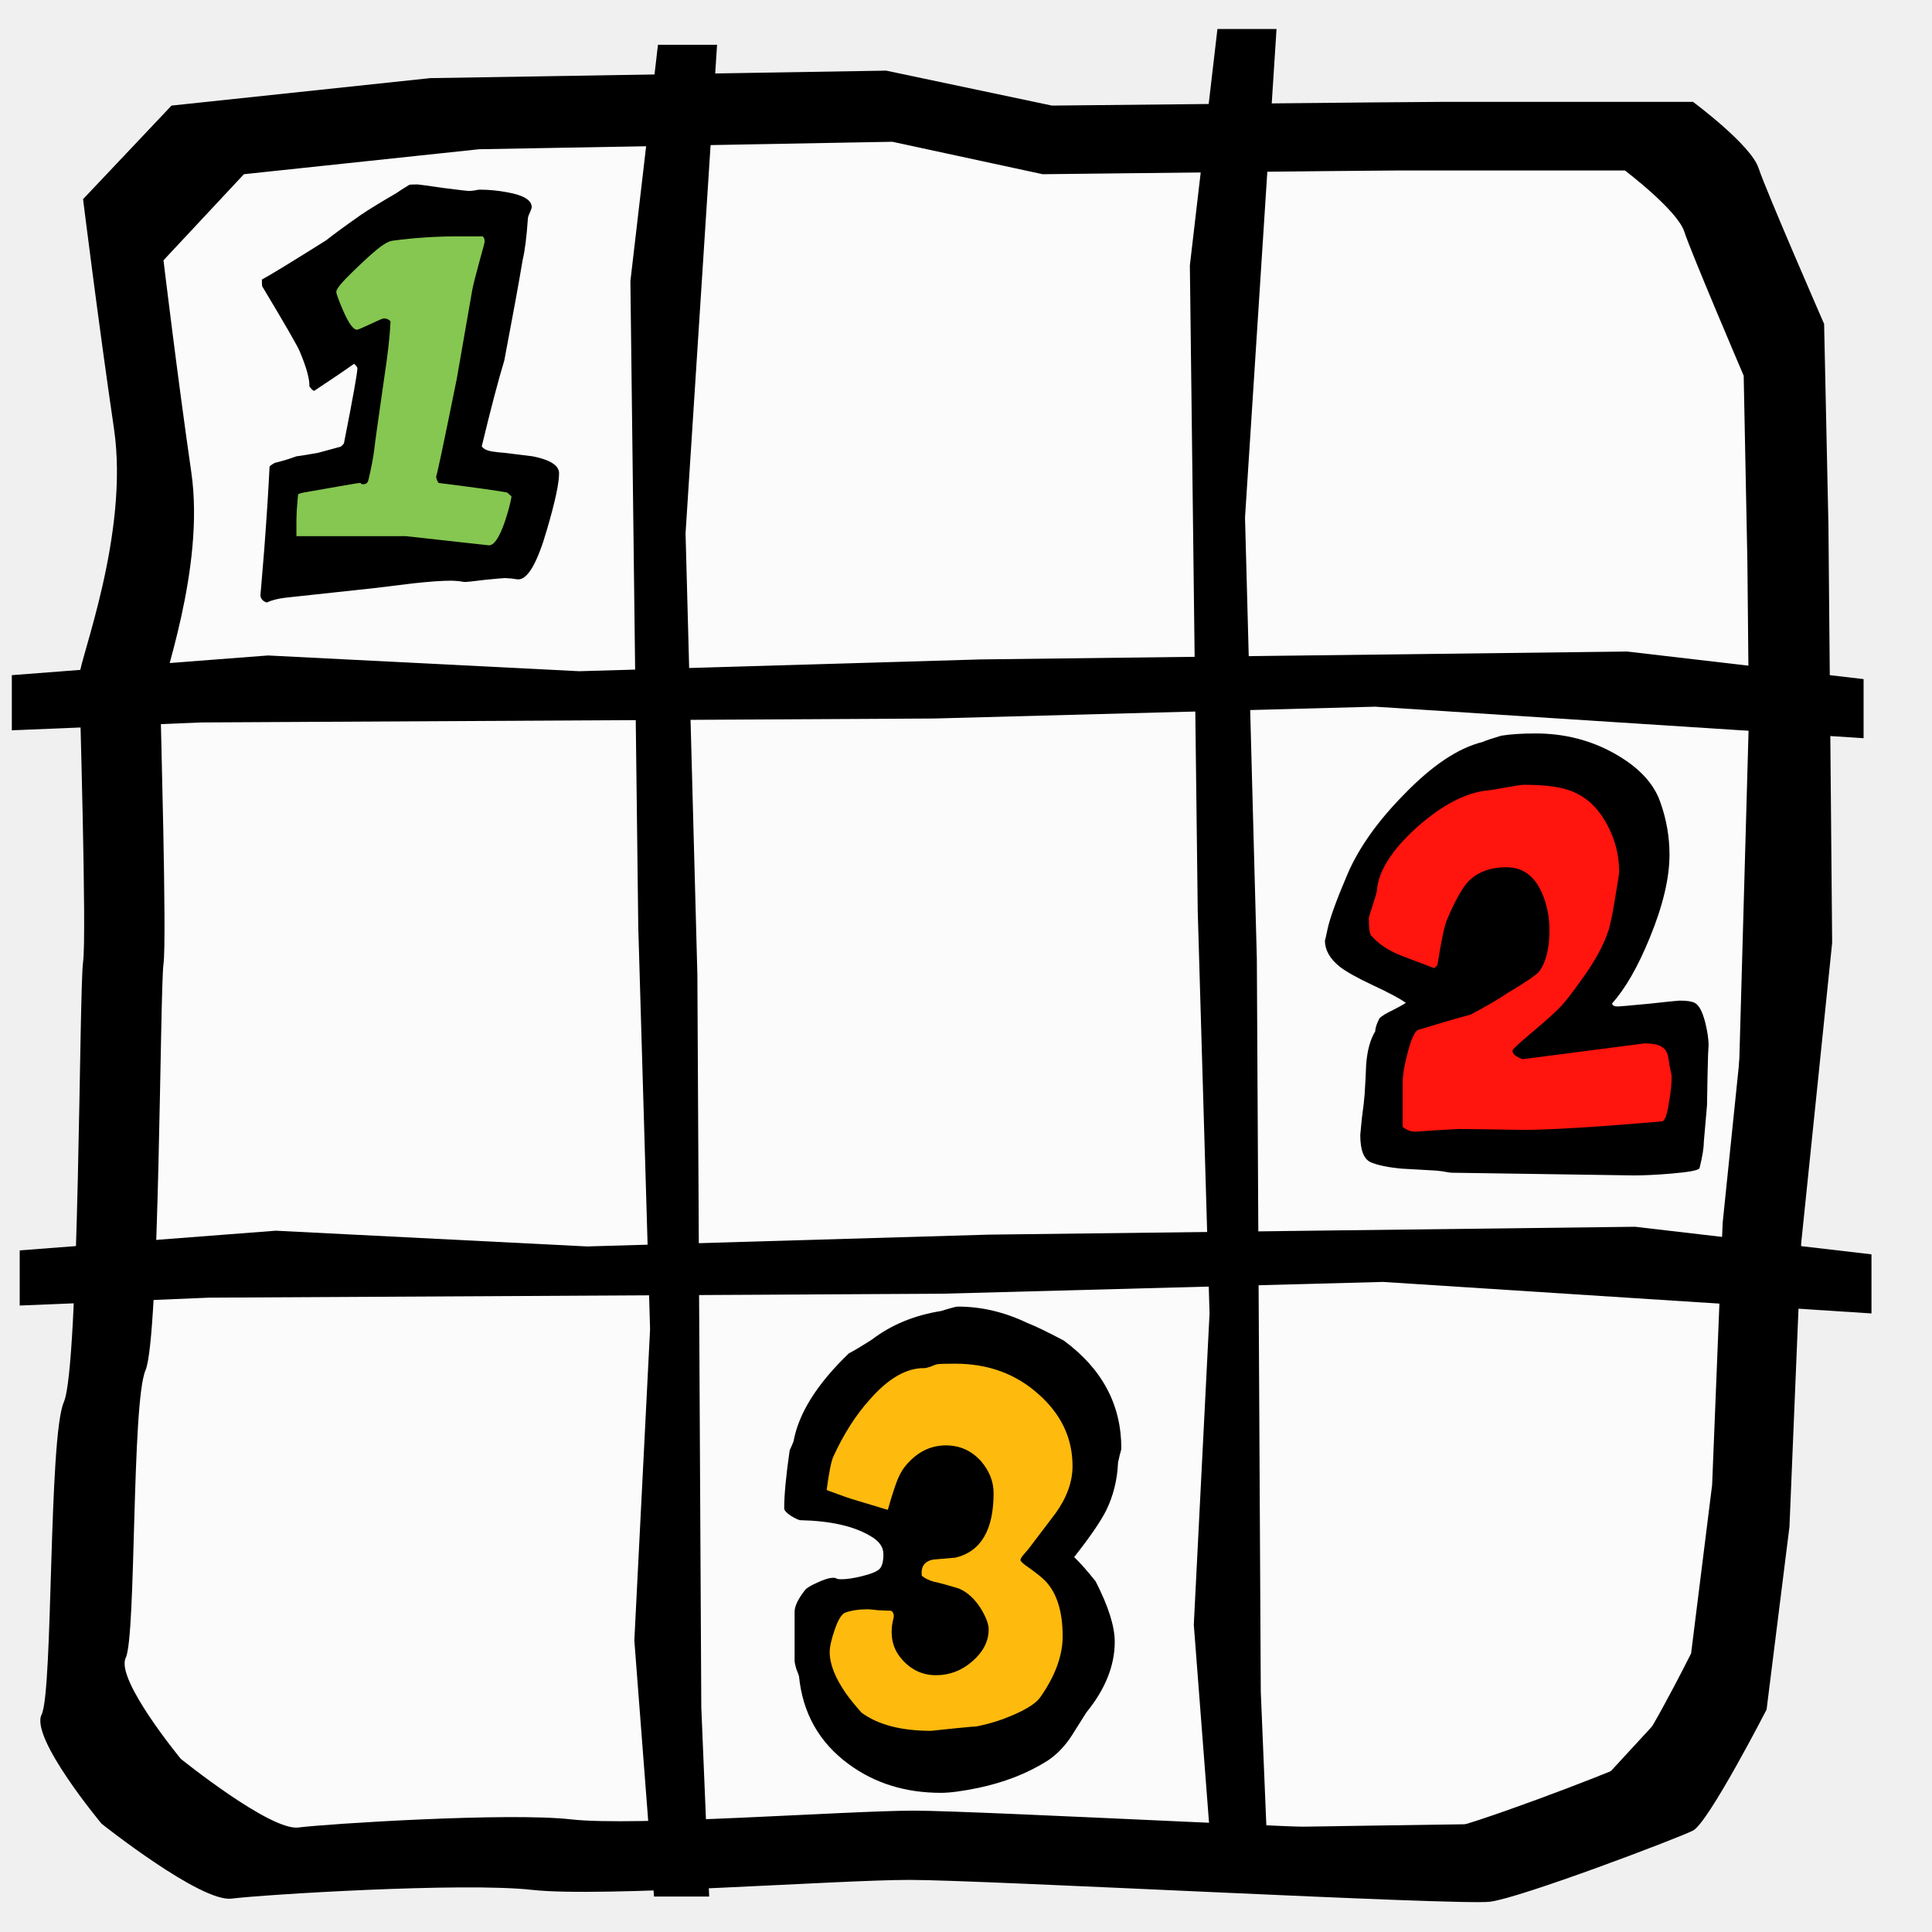
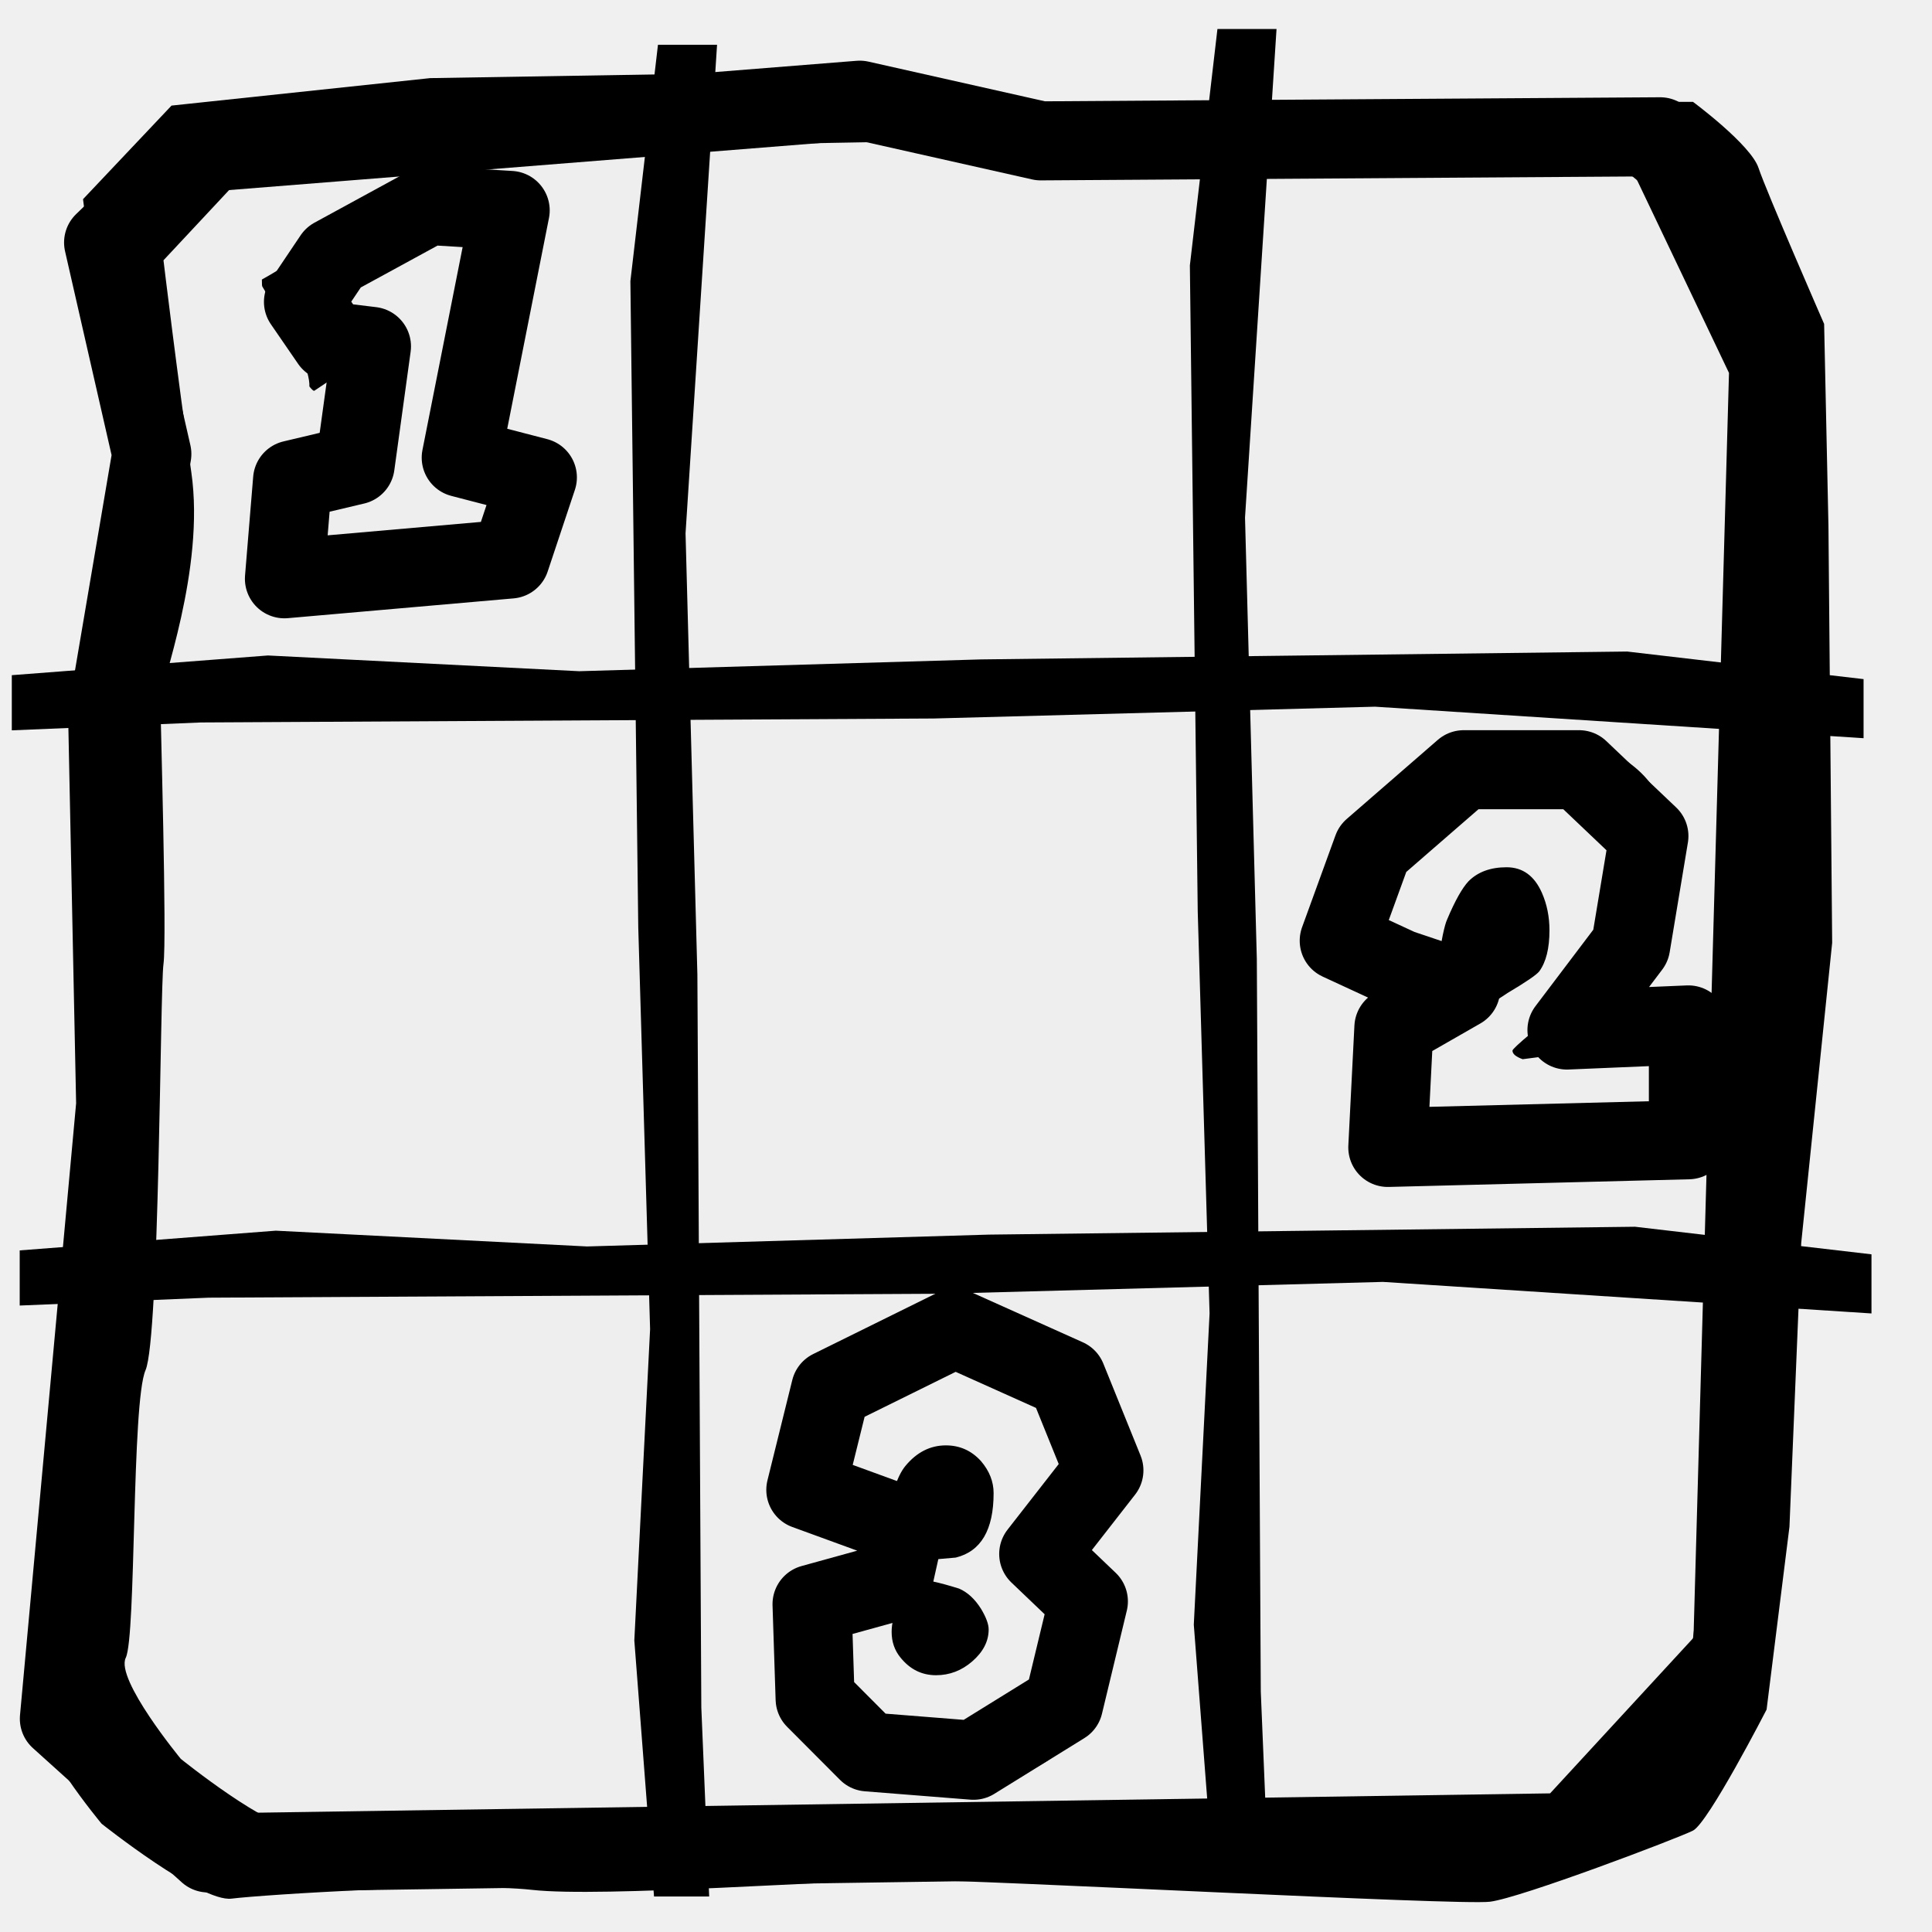
- <svg xmlns="http://www.w3.org/2000/svg" width="100" height="100" id="svg10790" version="1.0">
-   <defs id="defs10792" />
-   <g id="layer1">
-     <path style="fill:white;fill-opacity:0.75;fill-rule:evenodd;stroke:black;stroke-width:1.027px;stroke-linecap:butt;stroke-linejoin:miter;stroke-opacity:1" d="M 10.151,7.922 L 5.362,12.553 L 7.86,23.499 L 5.57,36.97 L 5.987,57.178 L 3.072,88.962 L 10.775,95.908 L 81.142,94.856 L 89.678,85.594 L 91.551,18.868 L 85.93,7.08 L 53.87,7.291 L 44.501,5.186 L 10.151,7.922 z " id="path29949" />
-     <path style="fill:none;fill-opacity:0.75;fill-rule:evenodd;stroke:#000000;stroke-linecap:butt;stroke-linejoin:miter;stroke-opacity:1;stroke-width:1,000000pt" d="M 8,013077 25,081298 L 8,013077 90,548682 M 18,013077 25,081298 L 18,013077 90,548682 M 28,013077 25,081298 L 28,013077 90,548682 M 38,013077 25,081298 L 38,013077 90,548682 M 48,013077 25,081298 L 48,013077 90,548682 M 58,013077 25,081298 L 58,013077 90,548682 M 68,013077 25,081298 L 68,013077 90,548682 M 78,013077 25,081298 L 78,013077 90,548682 M 88,013077 25,081298 L 88,013077 90,548682 M 98,013077 25,081298 L 98,013077 90,548682 M 3,013077 30,081298 L 102,497492 30,081298 M 3,013077 40,081298 L 102,497492 40,081298 M 3,013077 50,081298 L 102,497492 50,081298 M 3,013077 60,081298 L 102,497492 60,081298 M 3,013077 70,081298 L 102,497492 70,081298 M 3,013077 80,081298 L 102,497492 80,081298 M 3,013077 90,081298 L 102,497492 90,081298 " id="path25447" />
-     <path style="fill:none;fill-opacity:0.75;fill-rule:evenodd;stroke:#000000;stroke-linecap:butt;stroke-linejoin:miter;stroke-opacity:1;stroke-width:1,000000pt" d="M 8,013077 25,081298 L 8,013077 90,548682 M 13,213077 25,081298 L 13,213077 90,548682 M 18,413077 25,081298 L 18,413077 90,548682 M 23,613077 25,081298 L 23,613077 90,548682 M 28,813077 25,081298 L 28,813077 90,548682 M 34,013076 25,081298 L 34,013076 90,548682 M 39,213076 25,081298 L 39,213076 90,548682 M 44,413076 25,081298 L 44,413076 90,548682 M 49,613076 25,081298 L 49,613076 90,548682 M 54,813076 25,081298 L 54,813076 90,548682 M 60,013075 25,081298 L 60,013075 90,548682 M 65,213075 25,081298 L 65,213075 90,548682 M 70,413075 25,081298 L 70,413075 90,548682 M 75,613075 25,081298 L 75,613075 90,548682 M 80,813075 25,081298 L 80,813075 90,548682 M 86,013074 25,081298 L 86,013074 90,548682 M 91,213074 25,081298 L 91,213074 90,548682 M 96,413074 25,081298 L 96,413074 90,548682 M 101,613074 25,081298 L 101,613074 90,548682 M 3,013077 30,081298 L 102,497492 30,081298 M 3,013077 40,081298 L 102,497492 40,081298 M 3,013077 50,081298 L 102,497492 50,081298 M 3,013077 60,081298 L 102,497492 60,081298 M 3,013077 70,081298 L 102,497492 70,081298 M 3,013077 80,081298 L 102,497492 80,081298 M 3,013077 90,081298 L 102,497492 90,081298 " id="path25449" />
-     <path style="fill:black;fill-opacity:1;fill-rule:evenodd;stroke:none;stroke-width:1px;stroke-linecap:butt;stroke-linejoin:miter;stroke-opacity:1" d="M 45.867,3.656 L 22.264,4.044 L 8.878,5.465 L 4.299,10.308 C 4.299,10.308 5.1,16.751 5.9,22.192 C 6.699,27.633 4.107,34.173 4.107,34.979 C 4.107,35.786 4.499,48.391 4.299,49.802 C 4.099,51.212 4.105,70.754 3.306,72.567 C 2.506,74.381 2.753,87.536 2.153,88.746 C 1.553,89.955 5.259,94.397 5.259,94.397 C 5.259,94.397 10.386,98.473 11.985,98.272 C 13.583,98.07 23.951,97.417 27.549,97.82 C 31.146,98.223 43.286,97.303 47.083,97.303 C 50.881,97.303 75.524,98.635 77.123,98.433 C 78.721,98.232 86.827,95.155 87.627,94.752 C 88.426,94.349 91.438,88.487 91.438,88.487 L 92.622,79.026 L 93.231,64.333 L 94.832,48.8 L 94.64,27.229 L 94.416,16.767 C 94.416,16.767 91.421,9.903 91.021,8.694 C 90.621,7.485 87.627,5.271 87.627,5.271 C 87.627,5.271 76.448,5.271 74.849,5.271 C 73.25,5.271 54.449,5.465 54.449,5.465 L 45.867,3.656 z M 46.187,7.338 L 53.969,9.017 C 53.969,9.017 71.028,8.823 72.479,8.823 C 73.93,8.823 84.104,8.823 84.104,8.823 C 84.104,8.823 86.815,10.872 87.178,11.988 C 87.541,13.103 90.253,19.447 90.253,19.447 L 90.445,29.102 L 90.637,48.994 L 89.164,63.3 L 88.619,76.862 L 87.531,85.581 C 87.531,85.581 84.83,90.99 84.104,91.361 C 83.378,91.733 76.012,94.566 74.561,94.752 C 73.109,94.938 50.754,93.719 47.308,93.719 C 43.861,93.719 32.831,94.542 29.566,94.171 C 26.301,93.799 16.894,94.405 15.443,94.591 C 13.992,94.776 9.359,91.038 9.359,91.038 C 9.359,91.038 5.964,86.922 6.508,85.807 C 7.053,84.692 6.808,72.593 7.533,70.92 C 8.259,69.248 8.28,51.199 8.462,49.898 C 8.643,48.597 8.302,36.982 8.302,36.239 C 8.302,35.495 10.629,29.47 9.903,24.452 C 9.177,19.434 8.462,13.473 8.462,13.473 L 12.625,9.017 L 24.794,7.725 L 46.187,7.338 z " id="path28146" />
-     <path style="fill:black;fill-opacity:1;fill-rule:evenodd;stroke:none;stroke-width:1px;stroke-linecap:butt;stroke-linejoin:miter;stroke-opacity:1" d="M 34.056,2.318 L 37.115,2.318 L 35.484,27.605 L 36.096,50.445 L 36.299,88.376 L 36.707,98.165 L 33.852,98.165 L 32.833,84.909 L 33.648,68.799 L 33.037,47.998 L 32.629,14.553 L 34.056,2.318 z " id="path29036" />
-     <path style="fill:black;fill-opacity:1;fill-rule:evenodd;stroke:none;stroke-width:1px;stroke-linecap:butt;stroke-linejoin:miter;stroke-opacity:1" d="M 96.459,35.15 L 96.459,38.209 L 71.171,36.578 L 48.331,37.19 L 10.4,37.394 L 0.612,37.801 L 0.612,34.946 L 13.867,33.927 L 29.978,34.742 L 50.779,34.131 L 84.223,33.723 L 96.459,35.15 z " id="path29923" />
-     <g id="g3523" transform="matrix(0.770563,0,0,0.64776,24.53387,31.99793)">
-       <path id="path30136" d="M 74.23,12.106 L 78.921,17.408 L 77.697,26.177 L 73.415,32.907 L 81.572,32.499 L 81.572,41.676 L 61.383,42.288 L 61.791,32.703 L 66.277,29.644 L 62.199,28.013 L 58.12,25.77 L 60.363,18.428 L 66.481,12.106 L 74.23,12.106 z " style="fill:#ff140e;fill-opacity:1;fill-rule:evenodd;stroke:black;stroke-width:1px;stroke-linecap:butt;stroke-linejoin:miter;stroke-opacity:1" />
-       <path id="text29937" d="M 82.932,34.157 C 82.932,34.085 82.92,34.313 82.896,34.841 C 82.872,35.633 82.848,36.989 82.824,38.909 C 82.776,39.629 82.704,40.613 82.608,41.861 C 82.608,42.341 82.512,43.037 82.32,43.949 C 82.248,44.117 81.612,44.261 80.412,44.381 C 79.452,44.477 78.612,44.525 77.892,44.525 L 65.652,44.309 C 65.58,44.309 65.388,44.273 65.076,44.201 C 64.764,44.153 64.56,44.129 64.464,44.129 C 63.768,44.081 63.06,44.033 62.34,43.985 C 61.428,43.889 60.732,43.721 60.252,43.481 C 59.772,43.241 59.532,42.509 59.532,41.285 C 59.532,41.237 59.568,40.793 59.64,39.953 C 59.736,39.113 59.796,38.501 59.82,38.117 C 59.868,37.301 59.904,36.485 59.928,35.669 C 60,34.541 60.204,33.653 60.54,33.005 C 60.54,32.741 60.636,32.393 60.828,31.961 C 60.996,31.769 61.296,31.553 61.728,31.313 C 62.16,31.049 62.448,30.857 62.592,30.737 C 62.208,30.401 61.452,29.921 60.324,29.297 C 59.292,28.721 58.56,28.229 58.128,27.821 C 57.48,27.197 57.156,26.501 57.156,25.733 C 57.156,25.829 57.216,25.529 57.336,24.833 C 57.504,23.921 57.96,22.433 58.704,20.369 C 59.472,18.281 60.732,16.181 62.484,14.069 C 64.356,11.765 66.108,10.373 67.74,9.893 C 68.028,9.749 68.448,9.581 69,9.389 C 69.624,9.269 70.392,9.209 71.304,9.209 C 73.248,9.209 75.024,9.749 76.632,10.829 C 78.24,11.909 79.26,13.205 79.692,14.717 C 80.1,16.085 80.304,17.477 80.304,18.893 C 80.304,20.765 79.86,22.985 78.972,25.553 C 78.18,27.857 77.34,29.597 76.452,30.773 C 76.452,30.941 76.584,31.025 76.848,31.025 C 76.944,31.025 77.628,30.953 78.9,30.809 C 80.196,30.641 80.892,30.557 80.988,30.557 C 81.468,30.557 81.804,30.617 81.996,30.737 C 82.284,30.905 82.524,31.445 82.716,32.357 C 82.86,33.077 82.932,33.677 82.932,34.157 M 80.448,36.641 C 80.448,36.545 80.412,36.317 80.34,35.957 C 80.292,35.573 80.256,35.309 80.232,35.165 C 80.184,34.733 80.04,34.433 79.8,34.265 C 79.584,34.073 79.188,33.977 78.612,33.977 L 70.44,35.237 C 69.984,35.045 69.756,34.817 69.756,34.553 C 69.756,34.457 70.176,33.989 71.016,33.149 C 72,32.165 72.672,31.445 73.032,30.989 C 73.392,30.509 73.836,29.825 74.364,28.937 C 75.252,27.497 75.864,26.177 76.2,24.977 C 76.344,24.425 76.5,23.513 76.668,22.241 C 76.836,21.113 76.92,20.441 76.92,20.225 C 76.92,18.905 76.644,17.645 76.092,16.445 C 75.396,14.909 74.412,13.961 73.14,13.601 C 72.492,13.409 71.616,13.313 70.512,13.313 C 70.368,13.313 69.96,13.385 69.288,13.529 C 68.616,13.673 68.256,13.745 68.208,13.745 C 66.696,13.889 65.076,14.873 63.348,16.697 C 61.644,18.521 60.744,20.213 60.648,21.773 C 60.624,21.965 60.528,22.361 60.36,22.961 C 60.192,23.561 60.108,23.897 60.108,23.969 C 60.108,24.737 60.156,25.193 60.252,25.337 C 60.732,26.009 61.404,26.549 62.268,26.957 C 63.012,27.293 63.756,27.629 64.5,27.965 C 64.572,27.893 64.644,27.809 64.716,27.713 C 64.98,25.721 65.196,24.509 65.364,24.077 C 65.892,22.589 66.372,21.569 66.804,21.017 C 67.428,20.273 68.28,19.901 69.36,19.901 C 70.44,19.901 71.232,20.585 71.736,21.953 C 72.072,22.865 72.24,23.861 72.24,24.941 C 72.24,26.381 72.012,27.473 71.556,28.217 C 71.364,28.505 70.656,29.081 69.432,29.945 C 68.88,30.401 68.052,30.977 66.948,31.673 C 66.108,31.937 64.932,32.345 63.42,32.897 C 63.204,32.993 62.976,33.569 62.736,34.625 C 62.496,35.681 62.376,36.545 62.376,37.217 L 62.376,40.637 C 62.64,40.901 62.928,41.033 63.24,41.033 C 63.288,41.033 63.708,40.997 64.5,40.925 C 65.292,40.877 65.82,40.841 66.084,40.817 C 66.684,40.817 67.548,40.829 68.676,40.853 C 69.924,40.877 70.476,40.889 70.332,40.889 C 72.252,40.889 75.408,40.661 79.8,40.205 C 79.992,40.181 80.148,39.677 80.268,38.693 C 80.388,37.901 80.448,37.217 80.448,36.641" style="font-size:36px;font-style:normal;font-variant:normal;font-weight:normal;font-stretch:normal;text-align:start;line-height:100%;writing-mode:lr-tb;text-anchor:start;fill:black;fill-opacity:1;stroke:none;stroke-width:1px;stroke-linecap:butt;stroke-linejoin:miter;stroke-opacity:1;font-family:Indigo Joker" />
+ <svg xmlns="http://www.w3.org/2000/svg" height="55px" viewBox="0 0 55 55" width="55px" stroke-linecap="round" stroke-linejoin="round" stroke-width="3.5" stroke="#000" fill="#eee">
+   <g>
+     <path d="M 5.583 4.357 L 2.949 6.904 L 4.323 12.924 L 3.064 20.334 L 3.293 31.448 L 1.69 48.929 L 5.926 52.749 L 44.628 52.171 L 49.323 47.077 L 50.353 10.377 L 47.262 3.894 L 29.628 4.01 L 24.476 2.852 L 5.583 4.357 Z " stroke-width="2.25" />
+     <path d="M 25.227 2.011 L 12.245 2.224 L 4.883 3.006 L 2.364 5.67 C 2.364 5.67 2.805 9.213 3.245 12.206 C 3.685 15.198 2.259 18.795 2.259 19.239 C 2.259 19.682 2.474 26.615 2.364 27.391 C 2.254 28.167 2.258 38.914 1.818 39.912 C 1.379 40.91 1.514 48.145 1.184 48.81 C 0.854 49.475 2.893 51.918 2.893 51.918 C 2.893 51.918 5.712 54.16 6.592 54.05 C 7.471 53.939 13.173 53.579 15.152 53.801 C 17.13 54.023 23.807 53.517 25.896 53.517 C 27.985 53.517 41.538 54.249 42.417 54.138 C 43.297 54.028 47.755 52.335 48.195 52.114 C 48.634 51.892 50.291 48.668 50.291 48.668 L 50.942 43.464 L 51.277 35.383 L 52.158 26.84 L 52.052 14.976 L 51.929 9.222 C 51.929 9.222 50.282 5.447 50.062 4.782 C 49.842 4.117 48.195 2.899 48.195 2.899 C 48.195 2.899 42.046 2.899 41.167 2.899 C 40.288 2.899 29.947 3.006 29.947 3.006 L 25.227 2.011 Z M 25.403 4.036 L 29.683 4.959 C 29.683 4.959 39.065 4.853 39.863 4.853 C 40.662 4.853 46.257 4.853 46.257 4.853 C 46.257 4.853 47.748 5.98 47.948 6.593 C 48.148 7.206 49.639 10.696 49.639 10.696 L 49.745 16.006 L 49.85 26.947 L 49.04 34.815 L 48.741 42.274 L 48.142 47.07 C 48.142 47.07 46.656 50.044 46.257 50.249 C 45.858 50.453 41.806 52.011 41.008 52.114 C 40.21 52.216 27.915 51.545 26.019 51.545 C 24.124 51.545 18.057 51.998 16.261 51.794 C 14.466 51.59 9.292 51.923 8.494 52.025 C 7.696 52.127 5.147 50.071 5.147 50.071 C 5.147 50.071 3.28 47.807 3.58 47.194 C 3.879 46.581 3.744 39.926 4.143 39.006 C 4.542 38.086 4.554 28.16 4.654 27.444 C 4.754 26.729 4.566 20.34 4.566 19.931 C 4.566 19.523 5.846 16.209 5.447 13.449 C 5.048 10.689 4.654 7.41 4.654 7.41 L 6.944 4.959 L 13.637 4.249 L 25.403 4.036 Z " fill="#000" stroke="none" stroke-width="2.25" />
+     <path d="M 18.731 1.275 L 20.413 1.275 L 19.516 15.183 L 19.853 27.745 L 19.965 48.607 L 20.189 53.99 L 18.619 53.99 L 18.058 46.7 L 18.507 37.839 L 18.17 26.399 L 17.946 8.004 L 18.731 1.275 Z " fill="#000" stroke="none" stroke-width="2.25" />
+     <path d="M 53.052 19.333 L 53.052 21.015 L 39.144 20.118 L 26.582 20.454 L 5.72 20.567 L 0.336 20.791 L 0.336 19.221 L 7.627 18.66 L 16.488 19.108 L 27.928 18.772 L 46.323 18.548 L 53.052 19.333 Z " fill="#000" stroke="none" stroke-width="2.25" />
+     <g>
+       <path d="M 44.953 21.912 L 46.941 23.801 L 46.422 26.925 L 44.608 29.323 L 48.065 29.177 L 48.065 32.447 L 39.508 32.665 L 39.681 29.25 L 41.583 28.16 L 39.854 27.579 L 38.125 26.78 L 39.076 24.164 L 41.669 21.912 L 44.953 21.912 Z " stroke-width="2.25" />
+       <path d="M 48.641 29.768 C 48.641 29.742 48.636 29.823 48.626 30.012 C 48.616 30.294 48.606 30.777 48.595 31.461 C 48.575 31.718 48.545 32.068 48.504 32.513 C 48.504 32.684 48.463 32.932 48.382 33.257 C 48.351 33.316 48.082 33.368 47.573 33.41 C 47.166 33.445 46.81 33.462 46.505 33.462 L 41.318 33.385 C 41.287 33.385 41.206 33.372 41.074 33.346 C 40.941 33.329 40.855 33.321 40.814 33.321 C 40.519 33.304 40.219 33.286 39.914 33.269 C 39.528 33.235 39.233 33.175 39.029 33.09 C 38.826 33.004 38.724 32.743 38.724 32.307 C 38.724 32.29 38.739 32.132 38.77 31.833 C 38.81 31.534 38.836 31.316 38.846 31.179 C 38.867 30.888 38.882 30.597 38.892 30.307 C 38.922 29.905 39.009 29.588 39.151 29.358 C 39.151 29.264 39.192 29.14 39.273 28.986 C 39.344 28.917 39.472 28.84 39.655 28.755 C 39.838 28.661 39.96 28.592 40.021 28.549 C 39.858 28.43 39.538 28.259 39.06 28.037 C 38.622 27.831 38.312 27.656 38.129 27.511 C 37.854 27.288 37.717 27.04 37.717 26.767 C 37.717 26.801 37.742 26.694 37.793 26.446 C 37.865 26.121 38.058 25.591 38.373 24.856 C 38.699 24.112 39.233 23.364 39.975 22.611 C 40.769 21.79 41.511 21.294 42.203 21.123 C 42.325 21.072 42.503 21.012 42.737 20.944 C 43.001 20.901 43.327 20.88 43.713 20.88 C 44.537 20.88 45.29 21.072 45.971 21.457 C 46.653 21.842 47.085 22.303 47.268 22.842 C 47.441 23.329 47.527 23.825 47.527 24.33 C 47.527 24.997 47.339 25.788 46.963 26.703 C 46.627 27.523 46.271 28.143 45.895 28.562 C 45.895 28.622 45.951 28.652 46.063 28.652 C 46.103 28.652 46.393 28.627 46.932 28.575 C 47.482 28.515 47.777 28.485 47.817 28.485 C 48.021 28.485 48.163 28.507 48.245 28.549 C 48.367 28.609 48.468 28.802 48.55 29.127 C 48.611 29.383 48.641 29.597 48.641 29.768 M 47.589 30.653 C 47.589 30.619 47.573 30.538 47.543 30.409 C 47.522 30.272 47.507 30.178 47.497 30.127 C 47.477 29.973 47.416 29.866 47.314 29.806 C 47.222 29.738 47.054 29.704 46.81 29.704 L 43.347 30.153 C 43.154 30.084 43.057 30.003 43.057 29.909 C 43.057 29.875 43.235 29.708 43.591 29.409 C 44.008 29.058 44.293 28.802 44.446 28.639 C 44.598 28.468 44.786 28.225 45.01 27.908 C 45.386 27.395 45.646 26.925 45.788 26.497 C 45.849 26.301 45.915 25.976 45.986 25.523 C 46.058 25.121 46.093 24.881 46.093 24.804 C 46.093 24.334 45.976 23.885 45.742 23.458 C 45.447 22.91 45.03 22.573 44.491 22.445 C 44.217 22.376 43.845 22.342 43.377 22.342 C 43.316 22.342 43.144 22.368 42.859 22.419 C 42.574 22.47 42.421 22.496 42.401 22.496 C 41.76 22.547 41.074 22.898 40.341 23.547 C 39.619 24.197 39.238 24.8 39.197 25.356 C 39.187 25.424 39.146 25.565 39.075 25.779 C 39.004 25.993 38.968 26.113 38.968 26.138 C 38.968 26.412 38.989 26.574 39.029 26.626 C 39.233 26.865 39.517 27.058 39.884 27.203 C 40.199 27.323 40.514 27.442 40.83 27.562 C 40.86 27.536 40.891 27.506 40.921 27.472 C 41.033 26.762 41.124 26.331 41.196 26.177 C 41.419 25.647 41.623 25.283 41.806 25.087 C 42.071 24.822 42.431 24.689 42.889 24.689 C 43.347 24.689 43.683 24.933 43.896 25.42 C 44.039 25.745 44.11 26.1 44.11 26.485 C 44.11 26.998 44.013 27.387 43.82 27.652 C 43.739 27.754 43.438 27.959 42.92 28.267 C 42.686 28.43 42.335 28.635 41.867 28.883 C 41.511 28.977 41.013 29.122 40.372 29.319 C 40.28 29.353 40.184 29.558 40.082 29.935 C 39.98 30.311 39.929 30.619 39.929 30.858 L 39.929 32.077 C 40.041 32.171 40.163 32.218 40.295 32.218 C 40.316 32.218 40.494 32.205 40.83 32.179 C 41.165 32.162 41.389 32.149 41.501 32.141 C 41.755 32.141 42.121 32.145 42.599 32.154 C 43.128 32.162 43.362 32.166 43.301 32.166 C 44.115 32.166 45.453 32.085 47.314 31.923 C 47.395 31.914 47.461 31.735 47.512 31.384 C 47.563 31.102 47.589 30.858 47.589 30.653 " fill="#000" stroke="none" stroke-width="2.25" />
    </g>
-     <g id="g3527" transform="matrix(0.788149,0,0,0.707591,29.81506,31.17495)">
-       <path id="path30138" d="M 15.091,64.924 L 16.722,57.583 L 24.879,53.096 L 32.221,56.767 L 34.668,63.497 L 30.386,69.614 L 33.648,73.081 L 32.017,80.627 L 26.103,84.705 L 19.169,84.093 L 15.703,80.219 L 15.499,73.285 L 20.801,71.654 L 21.617,67.575 L 15.091,64.924 z " style="fill:#ffba0e;fill-opacity:1;fill-rule:evenodd;stroke:black;stroke-width:1px;stroke-linecap:butt;stroke-linejoin:miter;stroke-opacity:1" />
-       <path id="text29941" d="M 35.811,61.887 C 35.811,61.959 35.775,62.127 35.703,62.391 C 35.655,62.631 35.619,62.811 35.595,62.931 C 35.547,64.203 35.283,65.379 34.803,66.459 C 34.443,67.251 33.747,68.379 32.715,69.843 C 33.099,70.251 33.567,70.839 34.119,71.607 C 34.959,73.431 35.379,74.907 35.379,76.035 C 35.379,77.787 34.755,79.515 33.507,81.219 C 33.195,81.771 32.883,82.323 32.571,82.875 C 32.115,83.667 31.575,84.291 30.951,84.747 C 29.655,85.659 28.143,86.319 26.415,86.727 C 25.359,86.967 24.543,87.087 23.967,87.087 C 21.639,87.087 19.623,86.391 17.919,84.999 C 15.975,83.415 14.883,81.267 14.643,78.555 C 14.619,78.459 14.559,78.279 14.463,78.015 C 14.391,77.727 14.355,77.535 14.355,77.439 L 14.355,73.839 C 14.355,73.431 14.583,72.903 15.039,72.255 C 15.135,72.111 15.399,71.931 15.831,71.715 C 16.287,71.475 16.647,71.355 16.911,71.355 C 17.007,71.355 17.079,71.379 17.127,71.427 C 17.199,71.451 17.295,71.463 17.415,71.463 C 17.775,71.463 18.219,71.391 18.747,71.247 C 19.371,71.079 19.767,70.899 19.935,70.707 C 20.103,70.515 20.187,70.155 20.187,69.627 C 20.187,69.099 19.899,68.655 19.323,68.295 C 18.243,67.575 16.707,67.191 14.715,67.143 C 14.595,67.119 14.391,67.011 14.103,66.819 C 13.815,66.603 13.671,66.423 13.671,66.279 C 13.671,65.295 13.791,63.879 14.031,62.031 C 14.103,61.863 14.187,61.647 14.283,61.383 C 14.619,59.319 15.831,57.171 17.919,54.939 C 18.255,54.747 18.759,54.411 19.431,53.931 C 20.703,52.851 22.215,52.155 23.967,51.843 C 24.039,51.819 24.219,51.759 24.507,51.663 C 24.795,51.567 24.987,51.519 25.083,51.519 C 26.619,51.519 28.131,51.915 29.619,52.707 C 30.171,52.947 30.975,53.379 32.031,54.003 C 34.551,56.067 35.811,58.695 35.811,61.887 M 32.607,63.183 C 32.607,61.143 31.863,59.391 30.375,57.927 C 28.887,56.439 27.063,55.695 24.903,55.695 C 24.279,55.695 23.895,55.707 23.751,55.731 C 23.631,55.755 23.475,55.815 23.283,55.911 C 23.091,55.983 22.959,56.019 22.887,56.019 C 21.711,55.995 20.511,56.763 19.287,58.323 C 18.375,59.451 17.583,60.831 16.911,62.463 C 16.767,62.775 16.611,63.639 16.443,65.055 C 17.427,65.367 18.771,65.811 20.475,66.387 C 20.619,65.811 20.775,65.247 20.943,64.695 C 21.135,64.047 21.363,63.543 21.627,63.183 C 22.371,62.175 23.259,61.671 24.291,61.671 C 25.203,61.671 25.971,62.055 26.595,62.823 C 27.147,63.543 27.423,64.323 27.423,65.163 C 27.423,67.851 26.595,69.423 24.939,69.879 C 24.435,69.927 23.943,69.975 23.463,70.023 C 22.887,70.143 22.635,70.539 22.707,71.211 C 22.923,71.403 23.187,71.547 23.499,71.643 C 23.907,71.739 24.459,71.907 25.155,72.147 C 25.707,72.411 26.187,72.903 26.595,73.623 C 26.931,74.247 27.099,74.751 27.099,75.135 C 27.099,75.999 26.739,76.779 26.019,77.475 C 25.323,78.147 24.531,78.483 23.643,78.483 C 22.707,78.483 21.927,78.051 21.303,77.187 C 20.919,76.659 20.727,76.035 20.727,75.315 C 20.727,75.003 20.763,74.691 20.835,74.379 C 20.907,74.091 20.859,73.887 20.691,73.767 C 20.523,73.767 20.247,73.755 19.863,73.731 C 19.479,73.683 19.251,73.659 19.179,73.659 C 18.579,73.659 18.075,73.743 17.667,73.911 C 17.427,74.031 17.199,74.451 16.983,75.171 C 16.767,75.867 16.659,76.407 16.659,76.791 C 16.659,77.655 17.007,78.651 17.703,79.779 C 17.943,80.163 18.291,80.643 18.747,81.219 C 19.827,82.107 21.351,82.551 23.319,82.551 C 23.343,82.551 23.859,82.491 24.867,82.371 C 25.731,82.275 26.211,82.227 26.307,82.227 C 26.859,82.107 27.411,81.939 27.963,81.723 C 29.307,81.171 30.147,80.631 30.483,80.103 C 31.467,78.543 31.959,77.055 31.959,75.639 C 31.959,73.815 31.575,72.459 30.807,71.571 C 30.591,71.331 30.243,71.019 29.763,70.635 C 29.379,70.347 29.187,70.155 29.187,70.059 C 29.187,69.963 29.283,69.795 29.475,69.555 C 29.667,69.315 29.775,69.171 29.799,69.123 C 30.375,68.283 30.939,67.455 31.491,66.639 C 32.235,65.487 32.607,64.335 32.607,63.183" style="font-size:36px;font-style:normal;font-variant:normal;font-weight:normal;font-stretch:normal;text-align:start;line-height:100%;writing-mode:lr-tb;text-anchor:start;fill:black;fill-opacity:1;stroke:none;stroke-width:1px;stroke-linecap:butt;stroke-linejoin:miter;stroke-opacity:1;font-family:Indigo Joker" />
+     <g>
+       <path d="M 22.94 42.413 L 23.647 39.556 L 27.183 37.81 L 30.366 39.239 L 31.426 41.858 L 29.57 44.238 L 30.984 45.588 L 30.277 48.524 L 27.713 50.111 L 24.708 49.873 L 23.205 48.365 L 23.117 45.667 L 25.415 45.032 L 25.769 43.445 L 22.94 42.413 Z " stroke-width="2.25" />
+       <path d="M 31.922 41.231 C 31.922 41.259 31.906 41.324 31.875 41.427 C 31.854 41.52 31.839 41.59 31.828 41.637 C 31.807 42.132 31.693 42.59 31.485 43.01 C 31.329 43.319 31.027 43.757 30.58 44.327 C 30.746 44.486 30.949 44.715 31.188 45.014 C 31.552 45.724 31.735 46.298 31.735 46.737 C 31.735 47.419 31.464 48.091 30.923 48.754 C 30.788 48.969 30.653 49.184 30.517 49.399 C 30.32 49.707 30.086 49.95 29.815 50.127 C 29.253 50.482 28.598 50.739 27.849 50.898 C 27.391 50.991 27.037 51.038 26.788 51.038 C 25.779 51.038 24.905 50.767 24.166 50.225 C 23.323 49.609 22.85 48.773 22.746 47.718 C 22.735 47.68 22.709 47.61 22.668 47.508 C 22.637 47.395 22.621 47.321 22.621 47.283 L 22.621 45.882 C 22.621 45.724 22.72 45.518 22.918 45.266 C 22.959 45.21 23.074 45.14 23.261 45.056 C 23.459 44.962 23.615 44.916 23.729 44.916 C 23.771 44.916 23.802 44.925 23.823 44.944 C 23.854 44.953 23.895 44.958 23.948 44.958 C 24.104 44.958 24.296 44.93 24.525 44.874 C 24.795 44.808 24.967 44.738 25.04 44.663 C 25.113 44.589 25.149 44.449 25.149 44.243 C 25.149 44.038 25.024 43.865 24.775 43.725 C 24.306 43.444 23.641 43.295 22.777 43.276 C 22.725 43.267 22.637 43.225 22.512 43.15 C 22.387 43.066 22.325 42.996 22.325 42.94 C 22.325 42.557 22.377 42.006 22.481 41.287 C 22.512 41.222 22.548 41.138 22.59 41.035 C 22.735 40.231 23.261 39.396 24.166 38.527 C 24.312 38.452 24.53 38.322 24.821 38.135 C 25.373 37.714 26.028 37.444 26.788 37.322 C 26.819 37.313 26.897 37.289 27.022 37.252 C 27.147 37.215 27.23 37.196 27.271 37.196 C 27.937 37.196 28.593 37.35 29.238 37.658 C 29.477 37.752 29.826 37.92 30.283 38.163 C 31.376 38.966 31.922 39.989 31.922 41.231 M 30.533 41.735 C 30.533 40.941 30.21 40.26 29.566 39.69 C 28.92 39.111 28.13 38.821 27.193 38.821 C 26.923 38.821 26.756 38.826 26.694 38.835 C 26.642 38.844 26.574 38.868 26.491 38.905 C 26.408 38.933 26.351 38.947 26.32 38.947 C 25.81 38.938 25.29 39.237 24.759 39.844 C 24.364 40.283 24.02 40.82 23.729 41.455 C 23.667 41.577 23.599 41.913 23.526 42.464 C 23.953 42.585 24.535 42.758 25.274 42.982 C 25.336 42.758 25.404 42.539 25.477 42.324 C 25.56 42.072 25.659 41.875 25.773 41.735 C 26.096 41.343 26.481 41.147 26.928 41.147 C 27.323 41.147 27.656 41.296 27.927 41.595 C 28.166 41.875 28.286 42.179 28.286 42.506 C 28.286 43.552 27.927 44.164 27.209 44.341 C 26.991 44.36 26.777 44.379 26.569 44.397 C 26.32 44.444 26.21 44.598 26.241 44.86 C 26.335 44.934 26.45 44.99 26.585 45.028 C 26.762 45.065 27.001 45.13 27.303 45.224 C 27.542 45.327 27.75 45.518 27.927 45.798 C 28.073 46.041 28.145 46.237 28.145 46.387 C 28.145 46.723 27.989 47.026 27.677 47.297 C 27.375 47.559 27.032 47.69 26.647 47.69 C 26.241 47.69 25.903 47.522 25.633 47.185 C 25.466 46.98 25.383 46.737 25.383 46.457 C 25.383 46.335 25.399 46.214 25.43 46.093 C 25.461 45.98 25.44 45.901 25.368 45.854 C 25.295 45.854 25.175 45.85 25.009 45.84 C 24.842 45.822 24.743 45.812 24.712 45.812 C 24.452 45.812 24.234 45.845 24.057 45.91 C 23.953 45.957 23.854 46.12 23.76 46.401 C 23.667 46.672 23.62 46.882 23.62 47.031 C 23.62 47.367 23.771 47.755 24.072 48.194 C 24.176 48.343 24.327 48.53 24.525 48.754 C 24.993 49.1 25.654 49.273 26.507 49.273 C 26.517 49.273 26.741 49.249 27.178 49.203 C 27.552 49.165 27.76 49.147 27.802 49.147 C 28.041 49.1 28.281 49.035 28.52 48.951 C 29.102 48.736 29.467 48.526 29.612 48.32 C 30.039 47.713 30.252 47.134 30.252 46.583 C 30.252 45.873 30.086 45.345 29.753 45 C 29.659 44.906 29.508 44.785 29.3 44.635 C 29.134 44.523 29.05 44.449 29.05 44.411 C 29.05 44.374 29.092 44.309 29.175 44.215 C 29.259 44.122 29.305 44.066 29.316 44.047 C 29.565 43.72 29.81 43.398 30.049 43.08 C 30.372 42.632 30.533 42.184 30.533 41.735 " fill="#000" stroke="none" stroke-width="2.25" />
    </g>
-     <path style="fill:black;fill-opacity:1;fill-rule:evenodd;stroke:none;stroke-width:1px;stroke-linecap:butt;stroke-linejoin:miter;stroke-opacity:1" d="M 63.014,1.502 L 66.073,1.502 L 64.442,26.789 L 65.054,49.629 L 65.258,87.56 L 65.665,97.349 L 62.81,97.349 L 61.791,84.093 L 62.606,67.983 L 61.995,47.182 L 61.587,13.738 L 63.014,1.502 z " id="path3535" />
-     <path style="fill:black;fill-opacity:1;fill-rule:evenodd;stroke:none;stroke-width:1px;stroke-linecap:butt;stroke-linejoin:miter;stroke-opacity:1" d="M 96.867,64.924 L 96.867,67.983 L 71.579,66.352 L 48.739,66.963 L 10.808,67.167 L 1.02,67.575 L 1.02,64.72 L 14.275,63.701 L 30.386,64.516 L 51.186,63.904 L 84.631,63.497 L 96.867,64.924 z " id="path3537" />
-     <g id="g3539" transform="matrix(0.690353,0,0,0.627477,1.628688,3.678581)">
-       <path id="path3541" d="M 29.774,11.087 L 22.636,15.369 L 20.393,19.04 L 22.432,22.303 L 25.491,22.711 L 24.268,32.499 L 19.577,33.723 L 18.965,41.88 L 35.892,40.249 L 37.931,33.519 L 32.221,31.887 L 35.892,11.494 L 29.774,11.087 z " style="fill:#85c751;fill-opacity:1;fill-rule:evenodd;stroke:black;stroke-width:1px;stroke-linecap:butt;stroke-linejoin:miter;stroke-opacity:1" />
-       <path id="path3543" d="M 39.558,33.182 C 39.558,33.998 39.258,35.534 38.658,37.79 C 37.938,40.55 37.218,41.93 36.498,41.93 C 36.426,41.93 36.258,41.906 35.994,41.858 C 35.73,41.834 35.562,41.822 35.49,41.822 C 35.394,41.822 34.902,41.87 34.014,41.966 C 33.126,42.086 32.634,42.146 32.538,42.146 C 32.466,42.146 32.298,42.122 32.034,42.074 C 31.77,42.05 31.578,42.038 31.458,42.038 C 30.786,42.038 29.85,42.11 28.65,42.254 C 27.066,42.47 26.082,42.602 25.698,42.65 C 24.09,42.842 21.87,43.106 19.038,43.442 C 18.486,43.514 18.018,43.646 17.634,43.838 C 17.322,43.718 17.166,43.502 17.166,43.19 C 17.166,43.286 17.262,42.038 17.454,39.446 C 17.646,36.638 17.778,34.37 17.85,32.642 C 17.874,32.57 18.006,32.462 18.246,32.318 C 18.798,32.174 19.338,31.994 19.866,31.778 C 20.226,31.73 20.766,31.634 21.486,31.49 C 21.87,31.37 22.434,31.202 23.178,30.986 C 23.298,30.89 23.382,30.794 23.43,30.698 C 24.102,26.954 24.438,24.89 24.438,24.506 C 24.438,24.434 24.354,24.314 24.186,24.146 C 23.514,24.674 22.518,25.418 21.198,26.378 C 21.126,26.378 21.006,26.258 20.838,26.018 C 20.862,25.418 20.622,24.458 20.118,23.138 C 19.974,22.73 19.038,20.942 17.31,17.774 C 17.286,17.75 17.274,17.558 17.274,17.198 C 17.922,16.814 19.53,15.734 22.098,13.958 C 22.674,13.454 23.538,12.758 24.69,11.87 C 25.266,11.438 26.154,10.838 27.354,10.07 C 27.57,9.902 27.894,9.674 28.326,9.386 C 28.398,9.362 28.602,9.35 28.938,9.35 C 29.01,9.35 29.646,9.446 30.846,9.638 C 32.046,9.806 32.694,9.89 32.79,9.89 C 32.862,9.89 32.994,9.878 33.186,9.854 C 33.378,9.806 33.522,9.782 33.618,9.782 C 34.29,9.782 34.974,9.854 35.67,9.998 C 36.894,10.238 37.506,10.646 37.506,11.222 C 37.506,11.294 37.458,11.45 37.362,11.69 C 37.266,11.906 37.218,12.074 37.218,12.194 C 37.122,13.706 36.99,14.846 36.822,15.614 C 36.558,17.366 36.102,20.114 35.454,23.858 C 34.998,25.514 34.434,27.878 33.762,30.95 C 33.882,31.166 34.146,31.31 34.554,31.382 C 34.842,31.43 35.142,31.466 35.454,31.49 C 36.15,31.586 36.858,31.682 37.578,31.778 C 38.898,32.066 39.558,32.534 39.558,33.182 M 35.994,35.09 C 35.922,35.018 35.814,34.91 35.67,34.766 C 34.998,34.622 33.282,34.358 30.522,33.974 C 30.402,33.782 30.342,33.59 30.342,33.398 C 30.342,33.662 30.858,30.986 31.89,25.37 C 32.178,23.522 32.562,21.098 33.042,18.098 C 33.114,17.666 33.294,16.874 33.582,15.722 C 33.846,14.69 33.978,14.138 33.978,14.066 C 33.978,13.874 33.93,13.73 33.834,13.634 L 31.998,13.634 C 30.318,13.634 28.674,13.754 27.066,13.994 C 26.778,14.042 26.406,14.27 25.95,14.678 C 25.518,15.062 24.942,15.638 24.222,16.406 C 23.31,17.366 22.854,17.966 22.854,18.206 C 22.854,18.374 23.034,18.914 23.394,19.826 C 23.802,20.834 24.138,21.338 24.402,21.338 C 24.474,21.338 24.81,21.182 25.41,20.87 C 26.01,20.558 26.346,20.402 26.418,20.402 C 26.634,20.402 26.802,20.486 26.922,20.654 C 26.874,21.83 26.718,23.366 26.454,25.262 C 25.998,28.742 25.746,30.734 25.698,31.238 C 25.626,31.886 25.482,32.714 25.266,33.722 C 25.218,33.962 25.086,34.082 24.87,34.082 C 24.774,34.082 24.726,34.07 24.726,34.046 L 24.726,34.046 C 24.726,33.998 24.69,33.974 24.618,33.974 C 24.522,33.974 23.118,34.238 20.406,34.766 C 20.046,34.838 19.866,34.958 19.866,35.126 L 19.866,38.366 L 28.074,38.366 L 34.302,39.122 C 34.686,39.122 35.082,38.474 35.49,37.178 C 35.754,36.29 35.922,35.594 35.994,35.09" style="font-size:36px;font-style:normal;font-variant:normal;font-weight:normal;font-stretch:normal;text-align:start;line-height:100%;writing-mode:lr-tb;text-anchor:start;fill:black;fill-opacity:1;stroke:none;stroke-width:1px;stroke-linecap:butt;stroke-linejoin:miter;stroke-opacity:1;font-family:Indigo Joker" />
+     <path d="M 34.658 0.826 L 36.34 0.826 L 35.443 14.734 L 35.779 27.296 L 35.892 48.158 L 36.116 53.542 L 34.546 53.542 L 33.985 46.251 L 34.434 37.391 L 34.097 25.95 L 33.873 7.556 L 34.658 0.826 Z " fill="#000" stroke="none" stroke-width="2.25" />
+     <path d="M 53.277 35.708 L 53.277 37.391 L 39.369 36.493 L 26.807 36.83 L 5.945 36.942 L 0.561 37.166 L 0.561 35.596 L 7.851 35.035 L 16.712 35.484 L 28.152 35.147 L 46.547 34.923 L 53.277 35.708 Z " fill="#000" stroke="none" stroke-width="2.25" />
+     <g>
+       <path d="M 12.201 5.849 L 9.491 7.327 L 8.639 8.594 L 9.413 9.72 L 10.575 9.861 L 10.11 13.239 L 8.329 13.661 L 8.097 16.477 L 14.524 15.914 L 15.298 13.591 L 13.13 13.028 L 14.524 5.99 L 12.201 5.849 Z " stroke-width="2.25" />
+       <path d="M 15.916 13.475 C 15.916 13.756 15.802 14.286 15.574 15.065 C 15.301 16.017 15.027 16.494 14.754 16.494 C 14.727 16.494 14.663 16.485 14.563 16.469 C 14.462 16.46 14.399 16.456 14.371 16.456 C 14.335 16.456 14.148 16.473 13.811 16.506 C 13.474 16.547 13.287 16.568 13.25 16.568 C 13.223 16.568 13.159 16.56 13.059 16.543 C 12.959 16.535 12.886 16.531 12.84 16.531 C 12.585 16.531 12.23 16.556 11.774 16.605 C 11.173 16.68 10.799 16.726 10.653 16.742 C 10.043 16.808 9.2 16.899 8.125 17.015 C 7.915 17.04 7.737 17.086 7.591 17.152 C 7.473 17.111 7.414 17.036 7.414 16.928 C 7.414 16.962 7.45 16.531 7.523 15.636 C 7.596 14.667 7.646 13.885 7.673 13.288 C 7.683 13.263 7.733 13.226 7.824 13.176 C 8.033 13.127 8.238 13.065 8.439 12.99 C 8.576 12.973 8.781 12.94 9.054 12.891 C 9.2 12.849 9.414 12.791 9.696 12.717 C 9.742 12.684 9.774 12.65 9.792 12.617 C 10.047 11.325 10.175 10.613 10.175 10.48 C 10.175 10.456 10.143 10.414 10.079 10.356 C 9.824 10.538 9.446 10.795 8.945 11.126 C 8.917 11.126 8.872 11.085 8.808 11.002 C 8.817 10.795 8.726 10.464 8.535 10.008 C 8.48 9.867 8.125 9.25 7.468 8.157 C 7.459 8.149 7.455 8.083 7.455 7.958 C 7.701 7.826 8.311 7.453 9.286 6.84 C 9.505 6.666 9.833 6.426 10.271 6.12 C 10.489 5.97 10.826 5.763 11.282 5.498 C 11.364 5.44 11.487 5.362 11.651 5.262 C 11.678 5.254 11.756 5.25 11.883 5.25 C 11.911 5.25 12.152 5.283 12.608 5.349 C 13.064 5.407 13.31 5.436 13.346 5.436 C 13.373 5.436 13.424 5.432 13.496 5.424 C 13.569 5.407 13.624 5.399 13.661 5.399 C 13.916 5.399 14.175 5.424 14.44 5.473 C 14.904 5.556 15.137 5.697 15.137 5.896 C 15.137 5.921 15.118 5.975 15.082 6.057 C 15.046 6.132 15.027 6.19 15.027 6.231 C 14.991 6.753 14.941 7.147 14.877 7.412 C 14.777 8.016 14.604 8.965 14.358 10.257 C 14.184 10.828 13.97 11.644 13.715 12.704 C 13.761 12.779 13.861 12.829 14.016 12.853 C 14.125 12.87 14.239 12.882 14.358 12.891 C 14.622 12.924 14.891 12.957 15.164 12.99 C 15.665 13.089 15.916 13.251 15.916 13.475 M 14.563 14.133 C 14.535 14.108 14.494 14.071 14.44 14.021 C 14.184 13.972 13.533 13.88 12.485 13.748 C 12.439 13.682 12.417 13.615 12.417 13.549 C 12.417 13.64 12.613 12.717 13.004 10.779 C 13.114 10.141 13.259 9.304 13.442 8.269 C 13.469 8.12 13.537 7.846 13.647 7.449 C 13.747 7.093 13.797 6.902 13.797 6.877 C 13.797 6.811 13.779 6.761 13.742 6.728 L 13.045 6.728 C 12.408 6.728 11.783 6.77 11.173 6.853 C 11.063 6.869 10.922 6.948 10.749 7.089 C 10.585 7.221 10.366 7.42 10.093 7.685 C 9.747 8.016 9.573 8.223 9.573 8.306 C 9.573 8.364 9.642 8.551 9.778 8.865 C 9.933 9.213 10.061 9.387 10.161 9.387 C 10.188 9.387 10.316 9.333 10.544 9.226 C 10.772 9.118 10.899 9.064 10.927 9.064 C 11.009 9.064 11.072 9.093 11.118 9.151 C 11.1 9.557 11.041 10.087 10.94 10.741 C 10.767 11.942 10.671 12.63 10.653 12.804 C 10.626 13.027 10.571 13.313 10.489 13.661 C 10.471 13.744 10.421 13.785 10.339 13.785 C 10.302 13.785 10.284 13.781 10.284 13.773 L 10.284 13.773 C 10.284 13.756 10.271 13.748 10.243 13.748 C 10.207 13.748 9.674 13.839 8.644 14.021 C 8.507 14.046 8.439 14.088 8.439 14.146 L 8.439 15.264 L 11.555 15.264 L 13.92 15.525 C 14.066 15.525 14.216 15.301 14.371 14.854 C 14.472 14.547 14.535 14.307 14.563 14.133 " fill="#000" stroke="none" stroke-width="2.25" />
    </g>
  </g>
</svg>
